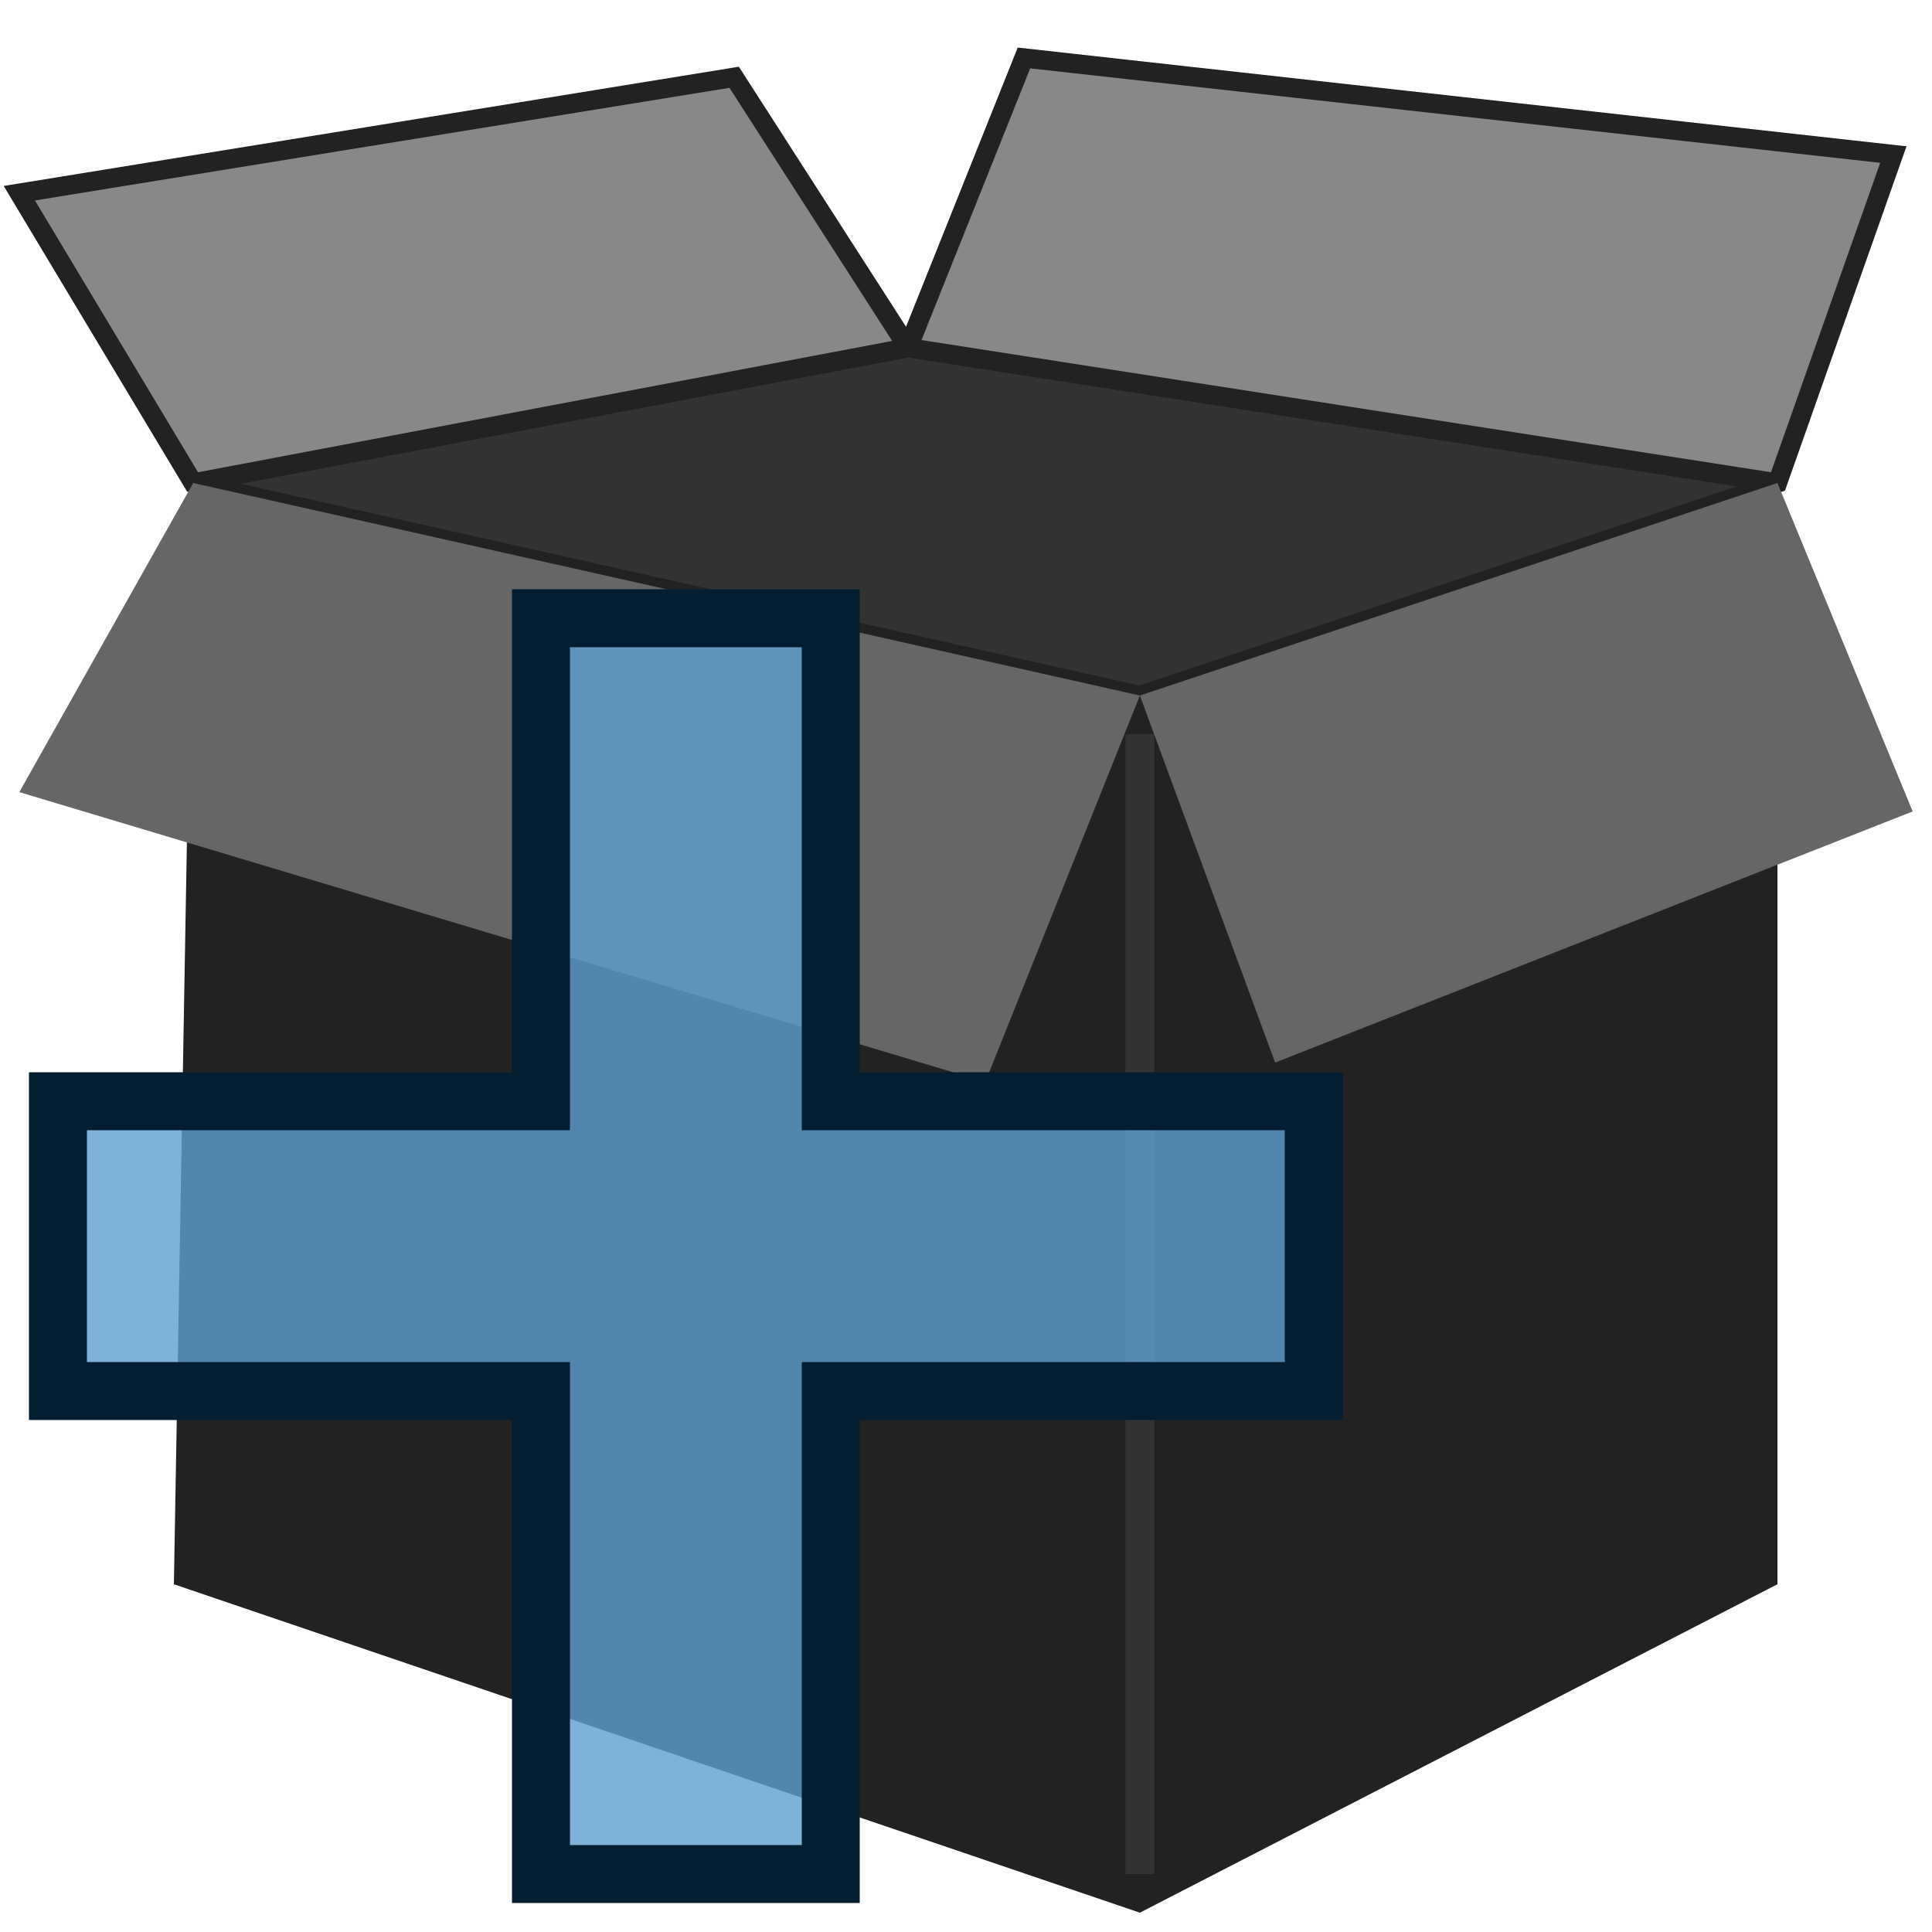
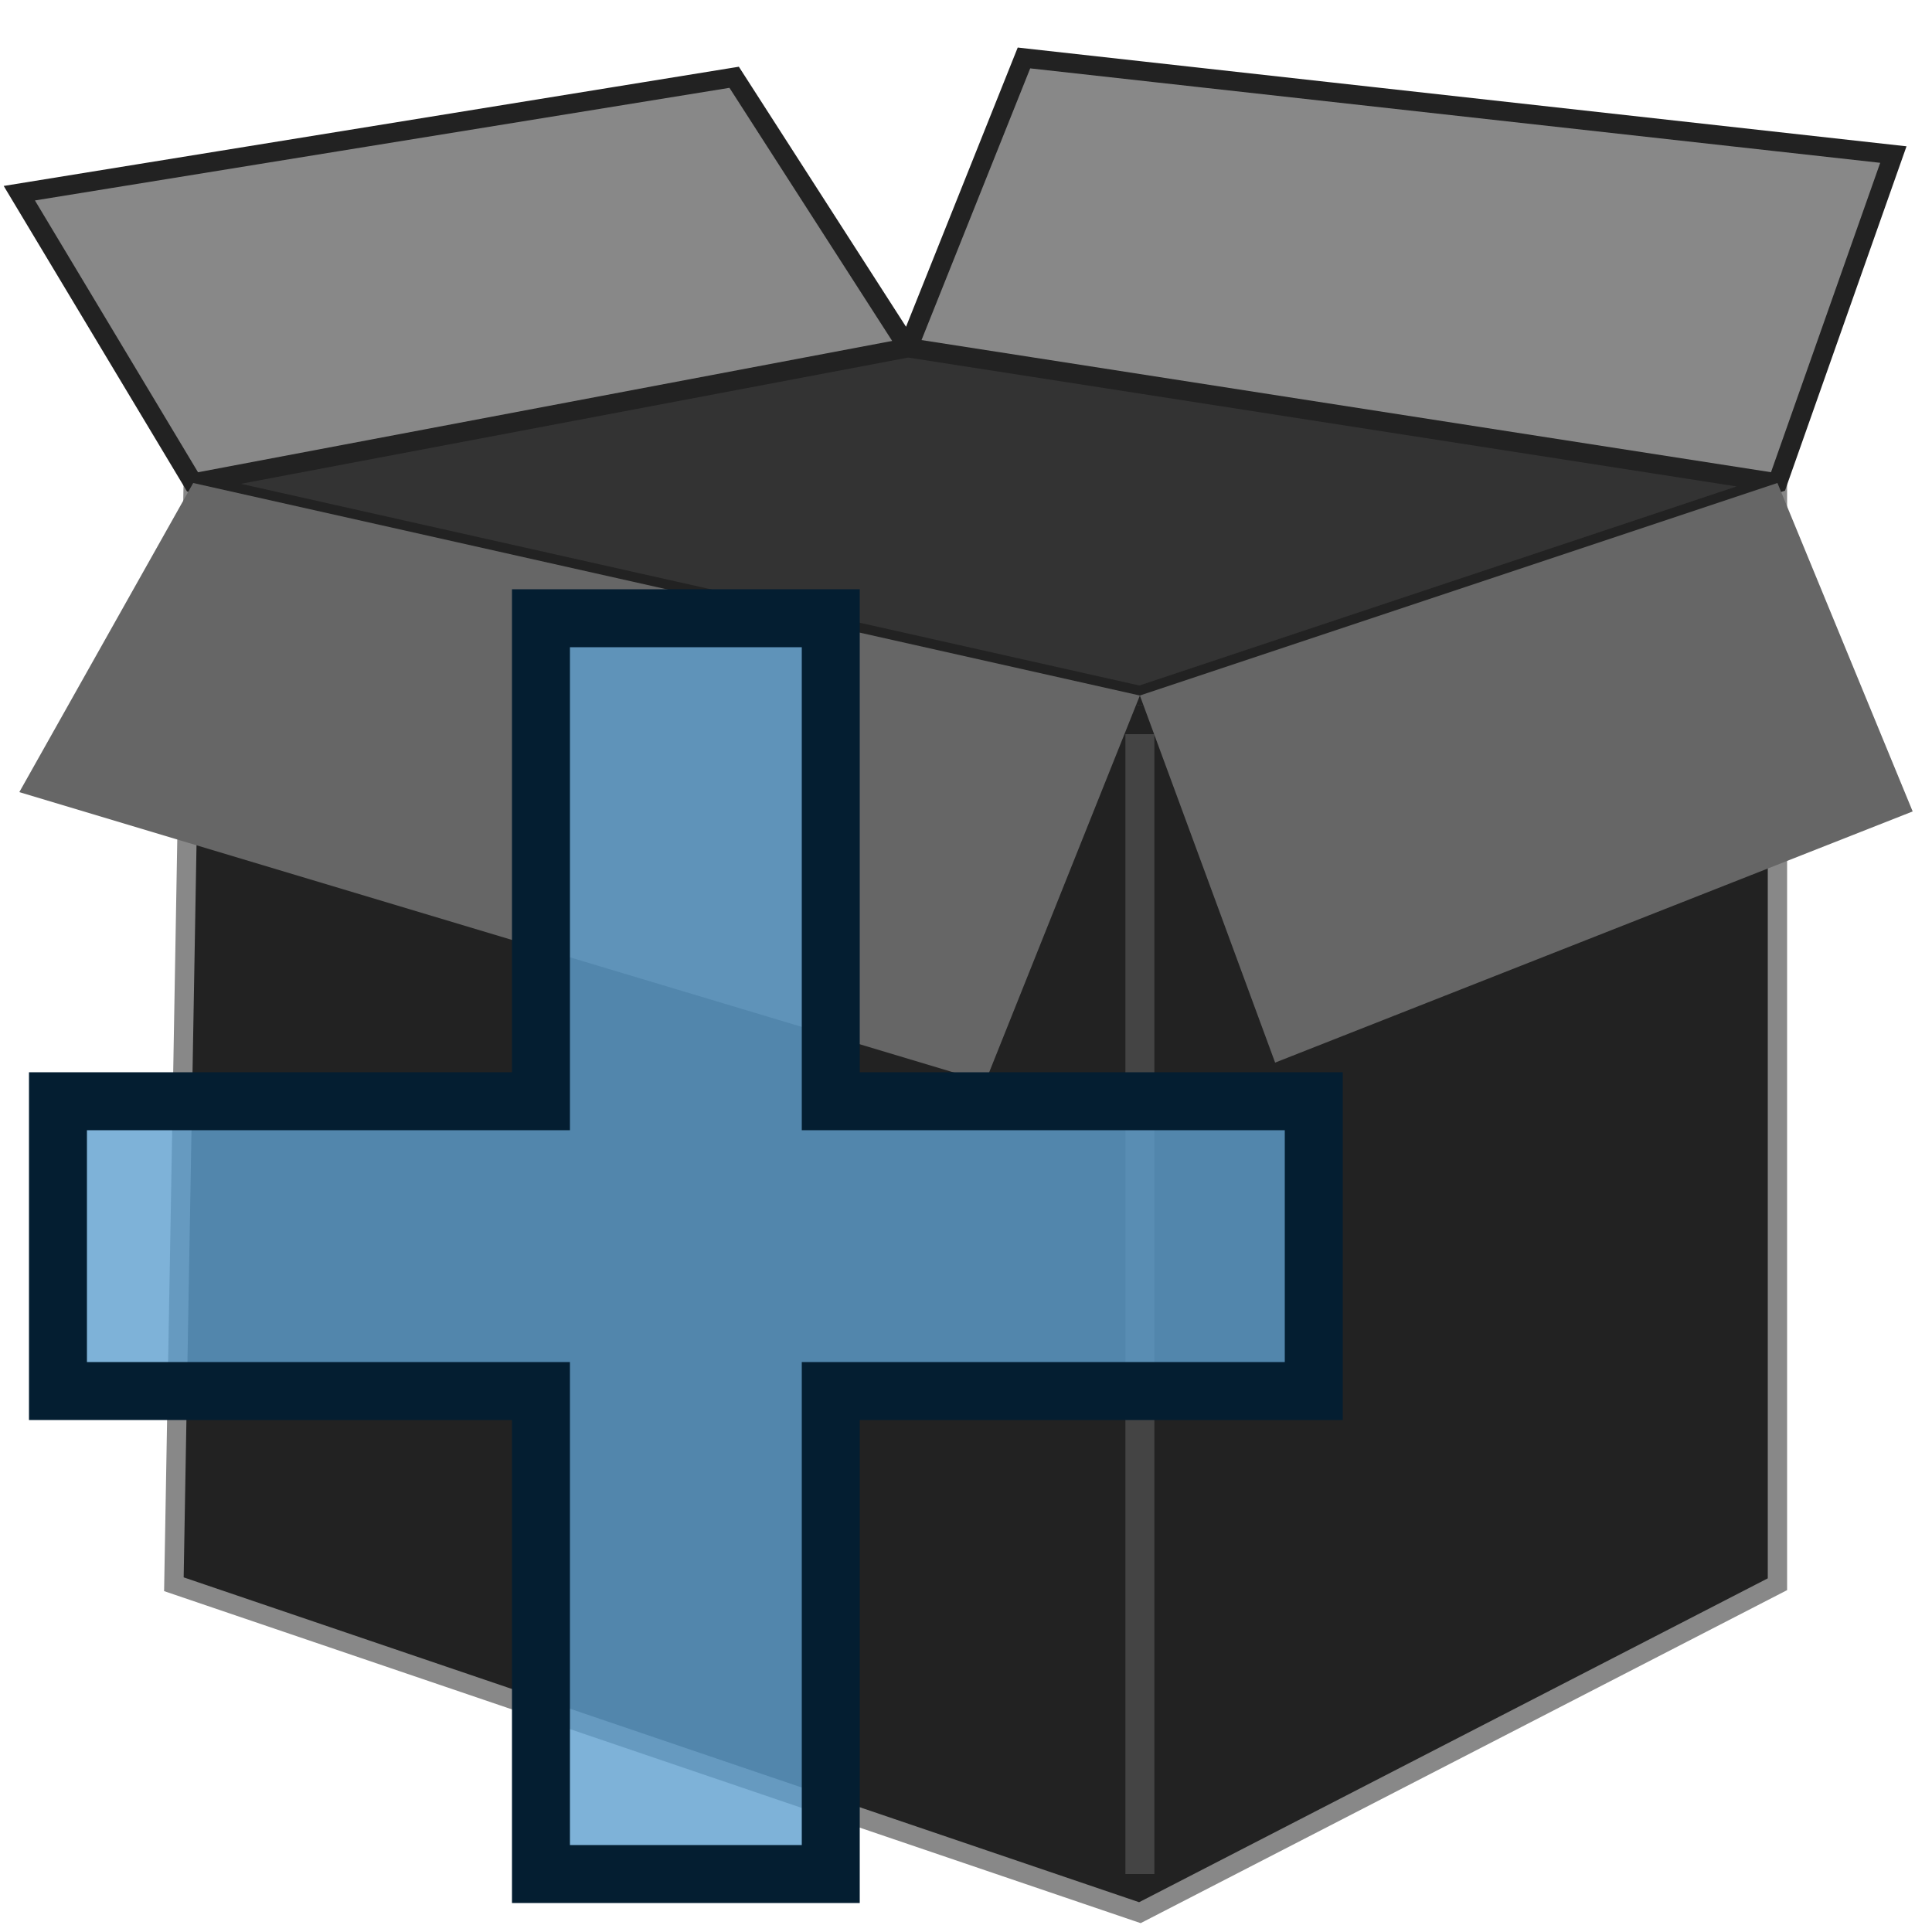
<svg height="100" width="100">
-   <path style="fill:#222222;stroke:none" d="M 92,25 92,82 59,99 9,82 10,25 59,36 z" />
+   <path style="fill:#222222;stroke:#888888" d="M 92,25 92,82 59,99 9,82 10,25 59,36 z" />
  <path style="fill:#888888;stroke:#222222;stroke-width:1" d="M 10,25 1,10 38,4 47,18 53,3 98,8 92,25 59,36 z" />
  <path style="fill:#333333;stroke:#222222;stroke-width:1" d="M 10,25 47,18 92,25 59,36 z" />
-   <path style="fill:none;stroke:#333333;stroke-width:1.5" d="m 59,38 0,59" />
+   <path style="fill:none;stroke:#444444;stroke-width:1.5" d="m 59,38 0,59" />
  <path style="fill:#666666;stroke:none;" d="M 1,41 10,25 59,36 92,25 99,42 66,55 59,36 51,56 z" />
  <path style="fill:#5E9FCE;stroke:#041E31;stroke-width:3;fill-opacity:0.8" d="m 68,72 0,-15 -25,0 0,-25 -15,0 0,25 -25,0 0,15 25,0 0,25 15,0 0,-25 z" />
</svg>
